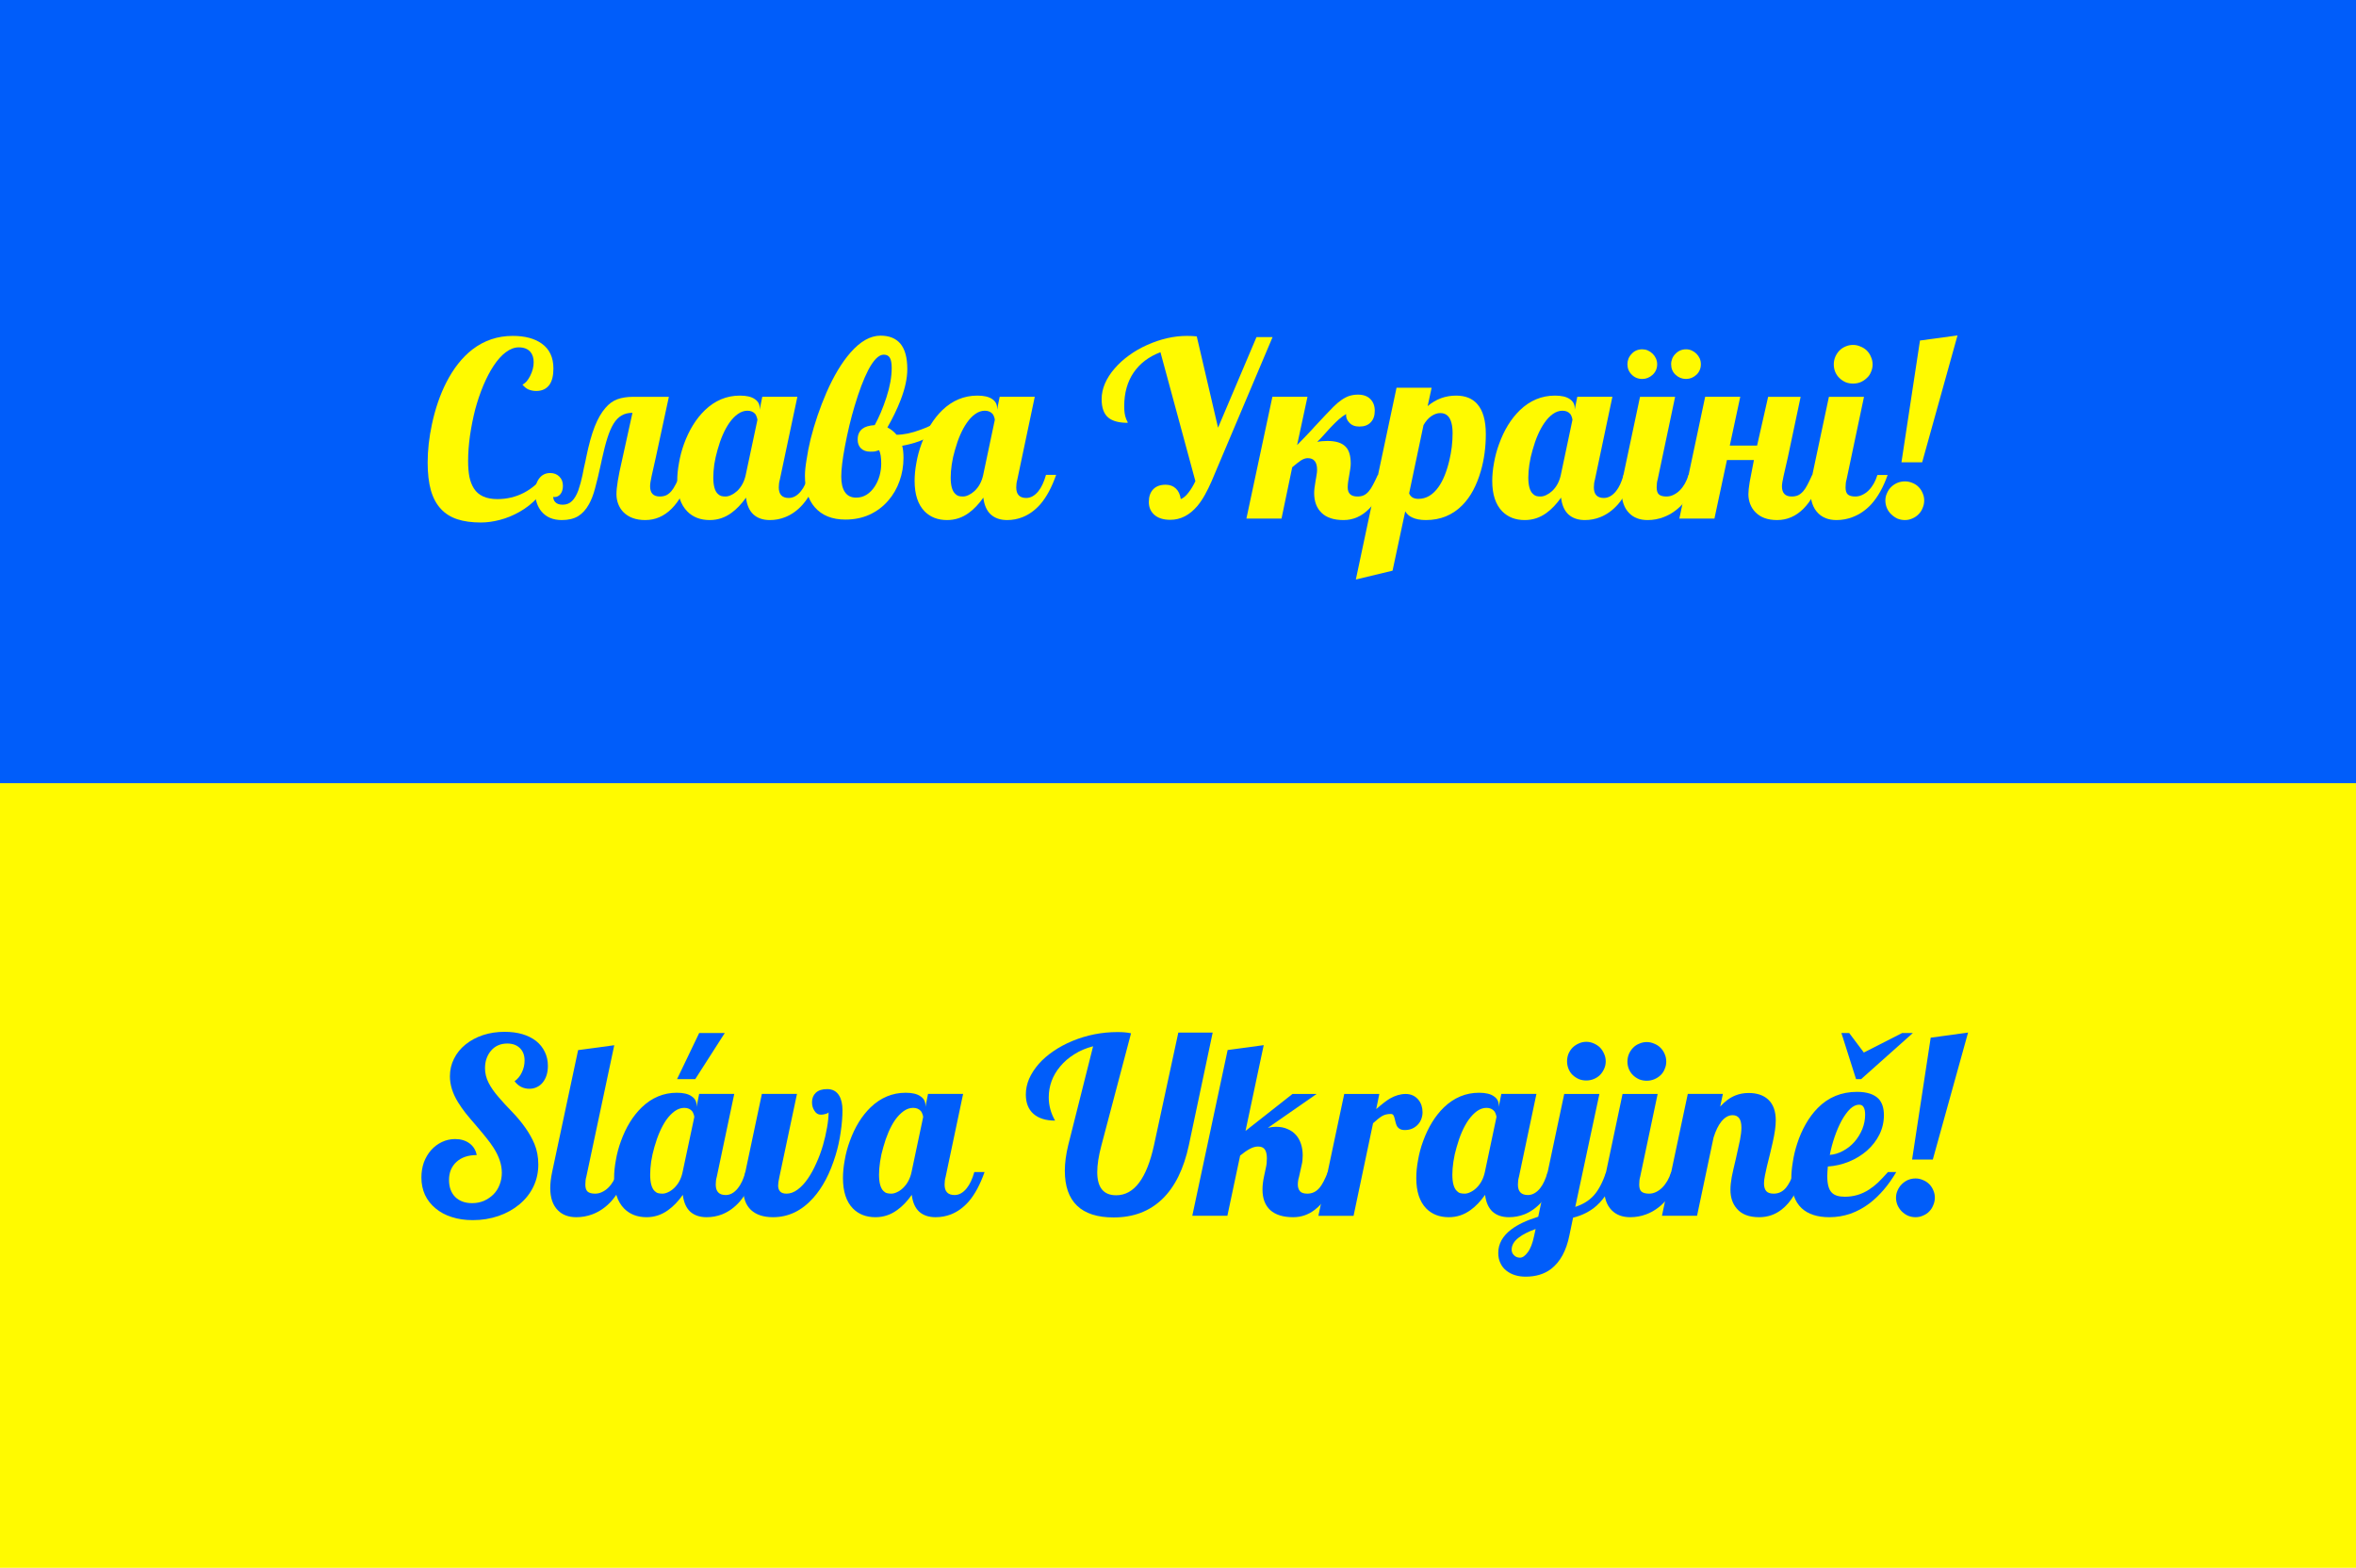
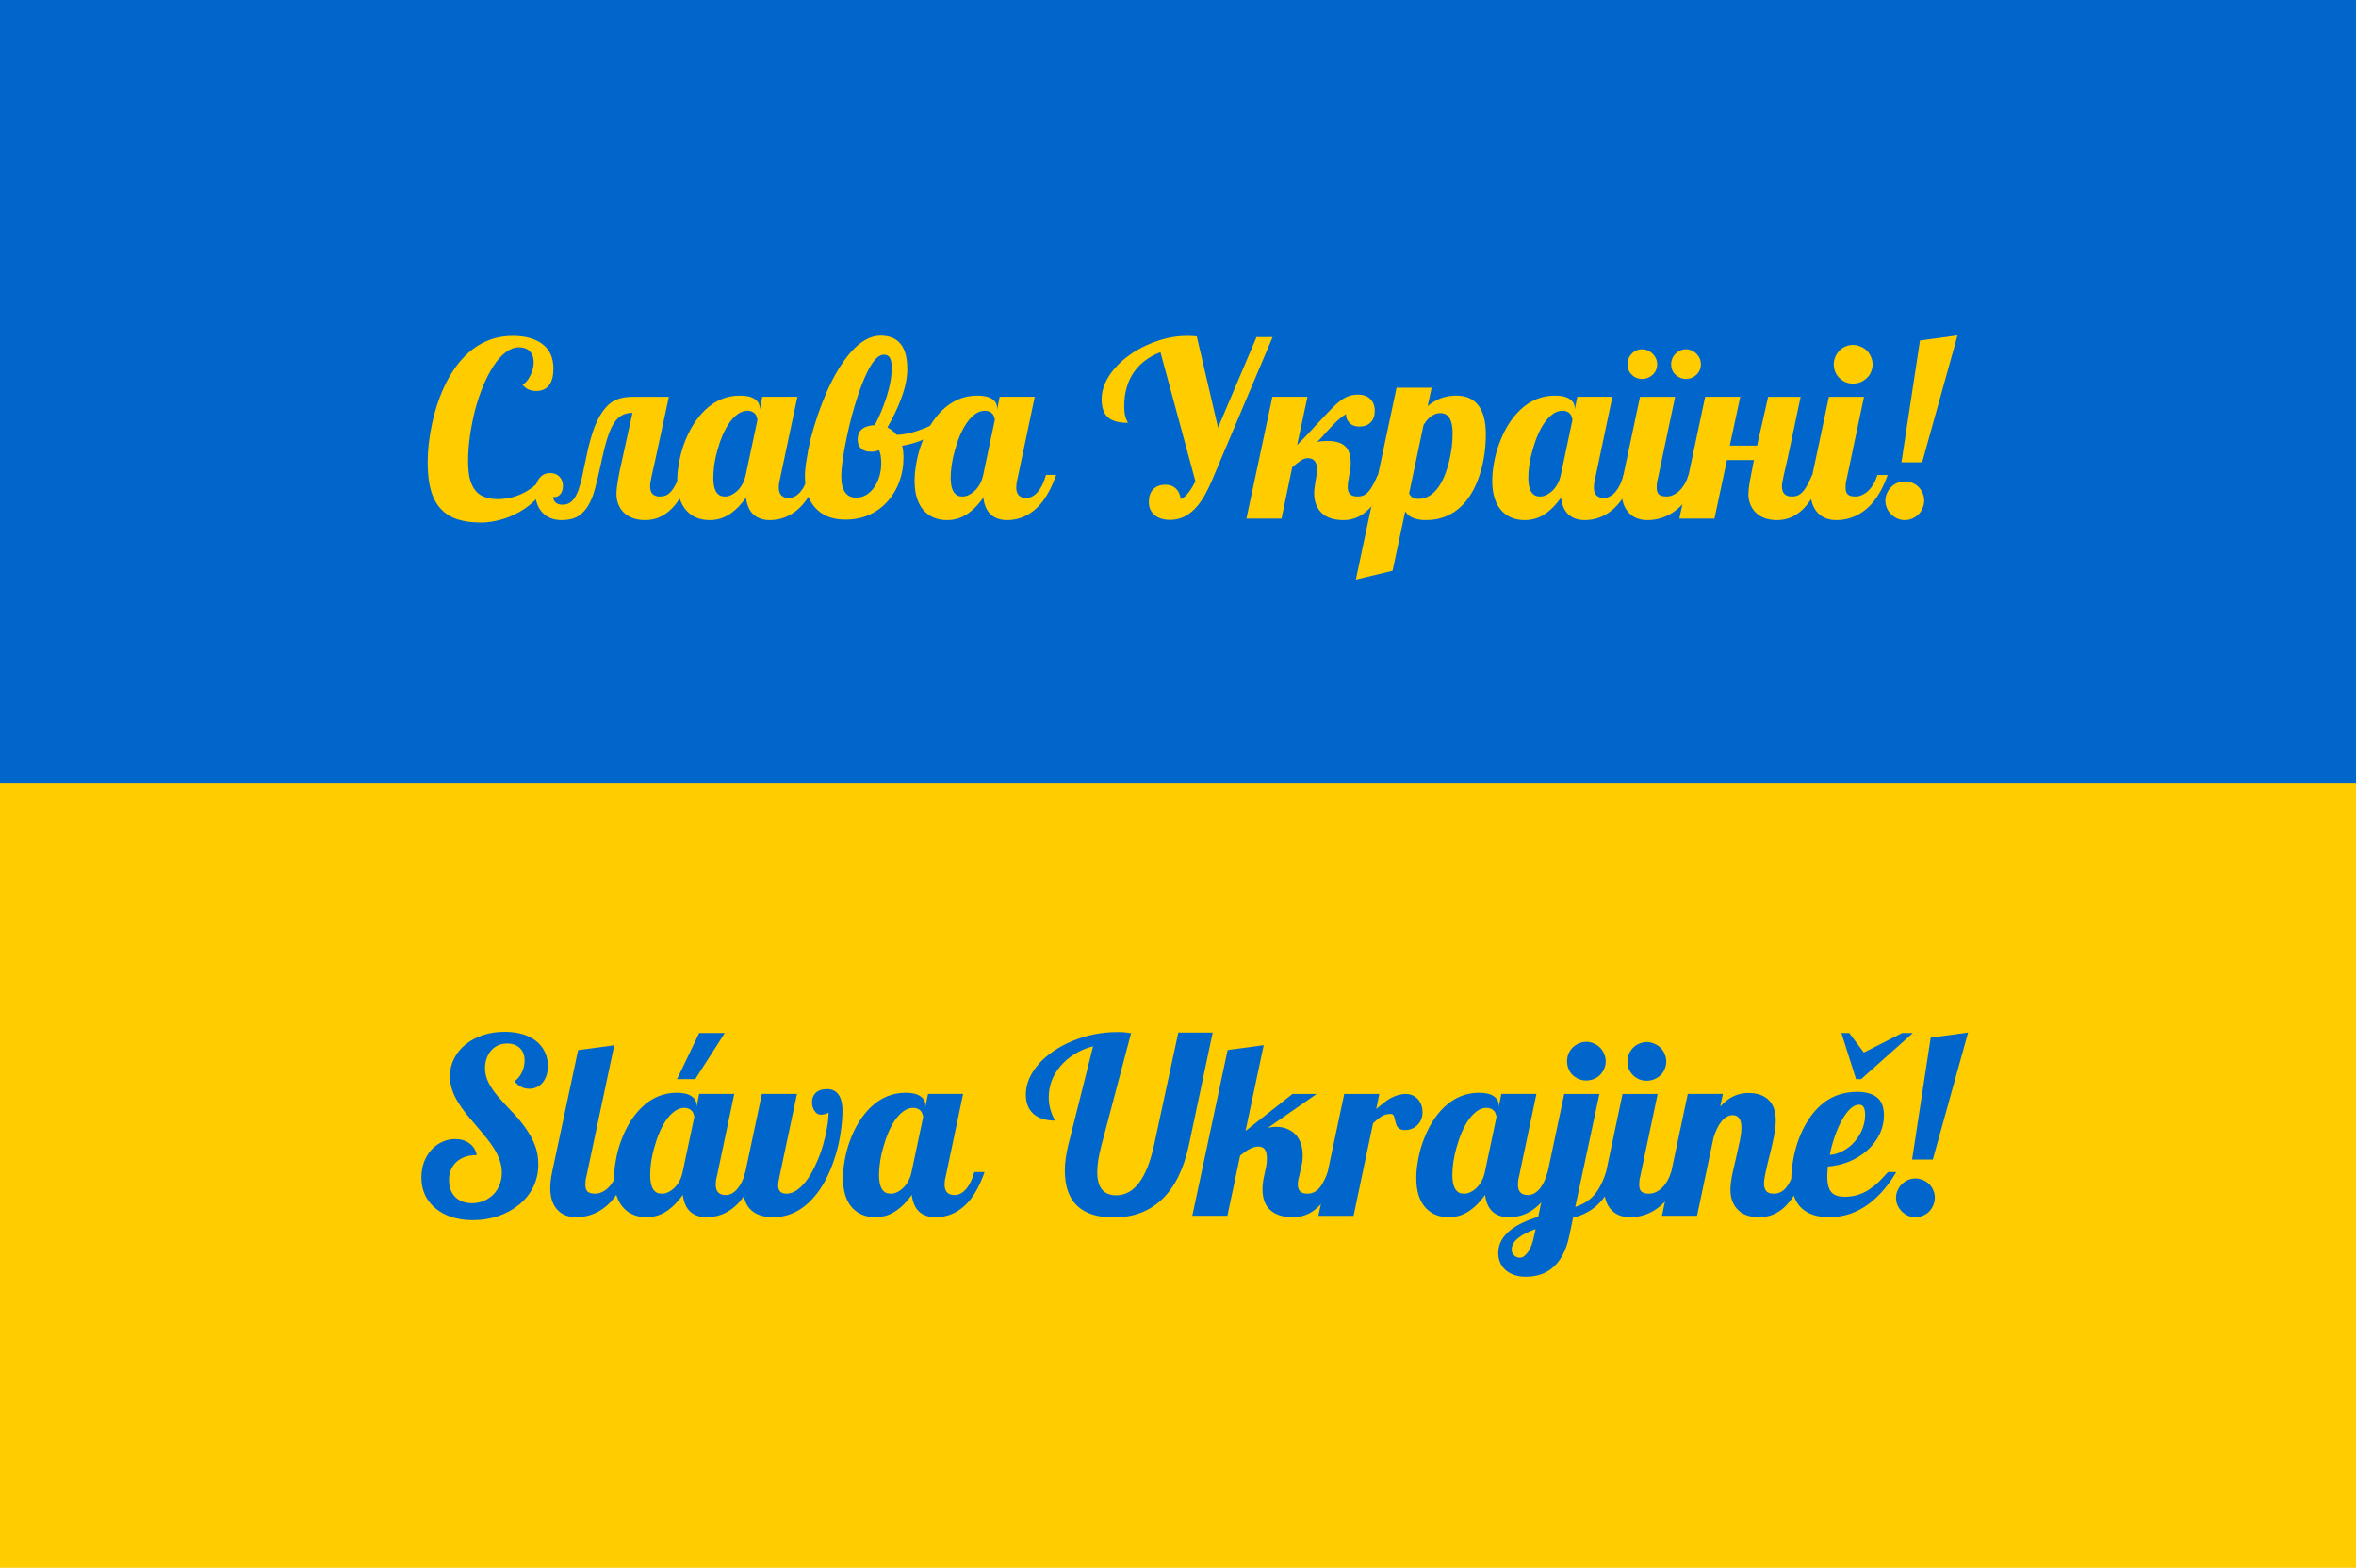
<svg xmlns="http://www.w3.org/2000/svg" width="290mm" height="193mm" viewBox="0 0 290 193">
  <g transform="translate(0 -104)">
-     <rect width="290" height="96.59" y="104" fill="#005dfa" />
-     <rect width="290" height="96.59" y="200.41" fill="#fffa00" />
-     <g fill="#fffa00" stroke-width=".81" aria-label="Слава Україні!" font-family="Pattaya" font-size="29.99" font-weight="400" letter-spacing="0" style="line-height:1.25;-inkscape-font-specification:Pattaya" text-anchor="middle" word-spacing="0">
+     <rect width="290" height="96.59" y="104" fill="#0066cc" />
+     <rect width="290" height="96.59" y="200.41" fill="#ffcc00" />
+     <g fill="#ffcc00" stroke-width=".81" aria-label="Слава Україні!" font-family="Pattaya" font-size="29.99" font-weight="400" letter-spacing="0" style="line-height:1.25;-inkscape-font-specification:Pattaya" text-anchor="middle" word-spacing="0">
      <path d="M59.2 168.32q-1.7 0-2.91-.4-1.22-.4-2.02-1.27-.82-.87-1.23-2.28-.4-1.42-.4-3.43 0-2.27.53-4.73.61-2.85 1.75-5.1 1.34-2.63 3.24-4.1 2.17-1.66 4.95-1.66 2.24 0 3.56.94 1.45 1.02 1.45 3.07 0 1.29-.47 1.98-.56.79-1.64.79-.46 0-.9-.16-.42-.16-.8-.62.26-.13.51-.4.25-.3.44-.68.43-.85.43-1.68 0-.8-.41-1.28-.49-.55-1.42-.55-.8 0-1.6.6-.78.58-1.5 1.67-.68 1.03-1.27 2.43-.58 1.39-1 2.95-.4 1.58-.64 3.22-.23 1.64-.23 3.14 0 1.11.16 1.94.18.84.56 1.43.83 1.3 2.88 1.3 1.76 0 3.27-.78 1.5-.79 2.57-2.22l.7.3q-.58 1.44-1.6 2.52-.99 1.07-2.25 1.77-1.15.65-2.38.97-1.23.32-2.33.32z" style="-inkscape-font-specification:Pattaya;text-align:center" />
      <path d="M69.16 168.02q-1.64 0-2.52-1.07-.38-.46-.57-1.06-.2-.61-.2-1.26 0-1.07.49-1.72.5-.68 1.36-.68.7 0 1.13.44.44.43.44 1.13 0 .64-.3 1.02-.3.37-.74.37-.1 0-.16-.02.03.41.25.63.29.33.92.33.7 0 1.16-.46.45-.45.77-1.32.3-.87.51-1.87.15-.83.36-1.71l.1-.49q.47-2.3 1.04-3.76.58-1.46 1.32-2.3.65-.77 1.47-1.07.84-.3 1.92-.3h4.42l-1.6 7.43-.52 2.32q-.19.85-.19 1.26 0 1.26 1.2 1.26.44 0 .78-.15.33-.16.63-.5.26-.3.5-.77.27-.47.6-1.23H85q-1.89 5.55-5.58 5.55-1.71 0-2.68-.97-.42-.43-.64-1-.22-.58-.22-1.21 0-1.26.66-4.07l1.31-5.95q-.79 0-1.34.33-.56.32-.98 1-.41.66-.75 1.72-.34 1.05-.7 2.7l-.06.3q-.46 2.12-.78 3.27-.3 1.14-.75 1.94-.54.98-1.34 1.47-.8.47-2 .47z" style="-inkscape-font-specification:Pattaya;text-align:center" />
      <path d="M87.36 168.02q-1.72 0-2.77-1.07-1.23-1.26-1.23-3.75 0-1.06.22-2.23.2-1.17.61-2.31.94-2.58 2.57-4.16 1.87-1.8 4.31-1.8 1.22 0 1.82.42.62.41.62 1.1v.22l.32-1.6h4.32l-2.16 10.2q-.13.44-.13.96 0 1.3 1.23 1.3.82 0 1.5-.84.57-.7.93-2h1.26q-.8 2.29-1.95 3.62-.96 1.1-2.18 1.58-.89.36-1.89.36-1.27 0-2.03-.7-.75-.7-.9-2.06-.86 1.2-1.8 1.88-1.2.88-2.67.88zm1.94-2.9q.34 0 .7-.18.39-.18.74-.5.79-.76 1.05-1.97l1.44-6.77q0-.14-.08-.34-.05-.2-.17-.38-.35-.42-.98-.42-.6 0-1.17.4-.56.39-1.06 1.1-.88 1.27-1.45 3.32-.26.9-.4 1.8-.12.88-.12 1.6 0 1.49.55 2.01.2.2.43.27.23.06.52.06z" style="-inkscape-font-specification:Pattaya;text-align:center" />
      <path d="M104.06 167.96q-2.46 0-3.78-1.53-1.2-1.39-1.2-3.86 0-.8.2-1.98.17-1.18.5-2.55.74-2.92 1.95-5.72 1.35-3.08 2.96-4.92 1.82-2.08 3.7-2.08 1.56 0 2.4.94.89 1.02.89 3.18 0 1.7-.84 3.85-.63 1.62-1.61 3.33.63.31 1.13.9 1.3 0 2.96-.62 1.47-.52 2.53-1.27l.28.82q-.84.88-2.16 1.52-1.31.63-2.92.9.16.57.16 1.5 0 1.5-.49 2.86-.48 1.36-1.4 2.41-.95 1.1-2.3 1.72-1.33.6-2.96.6zm1.32-2.7q.7 0 1.29-.36.58-.37 1-1.01.39-.6.6-1.34.2-.74.2-1.49 0-1.11-.26-1.64l-.5.15q-.2.03-.59.03-.72 0-1.14-.4-.41-.4-.41-1.08 0-.9.6-1.35.48-.37 1.5-.44.8-1.45 1.44-3.41.65-2 .65-3.62 0-.9-.24-1.27-.22-.37-.74-.37-.47 0-.96.5-.48.5-.95 1.4-.85 1.65-1.67 4.4-.7 2.33-1.2 5-.45 2.4-.45 3.7 0 1.21.42 1.87.46.73 1.41.73z" style="-inkscape-font-specification:Pattaya;text-align:center" />
      <path d="M116.58 168.02q-1.71 0-2.77-1.07-1.23-1.26-1.23-3.75 0-1.06.22-2.23.2-1.17.62-2.31.94-2.58 2.56-4.16 1.87-1.8 4.32-1.8 1.21 0 1.82.42.61.41.61 1.1v.22l.32-1.6h4.32l-2.15 10.2q-.13.44-.13.96 0 1.3 1.23 1.3.82 0 1.5-.84.56-.7.93-2H130q-.8 2.29-1.95 3.62-.97 1.1-2.18 1.58-.9.36-1.9.36-1.26 0-2.03-.7-.74-.7-.9-2.06-.85 1.2-1.79 1.88-1.2.88-2.68.88zm1.95-2.9q.33 0 .7-.18.38-.18.73-.5.8-.76 1.06-1.97l1.43-6.77q0-.14-.07-.34-.06-.2-.18-.38-.35-.42-.98-.42-.6 0-1.17.4-.56.39-1.05 1.1-.88 1.27-1.45 3.32-.27.9-.4 1.8-.13.88-.13 1.6 0 1.49.56 2.01.19.2.42.27.24.06.53.06z" style="-inkscape-font-specification:Pattaya;text-align:center" />
      <path d="M144.05 167.99q-1.28 0-1.98-.63-.66-.6-.66-1.56 0-1 .53-1.56.54-.57 1.54-.57.77 0 1.26.47.48.45.6 1.3.5-.2.95-.8.47-.6.85-1.41l-4.3-15.87q-2.13.8-3.3 2.5-1.16 1.7-1.16 4.16 0 .96.22 1.5.06.18.15.33.06.1.06.2-1.61 0-2.39-.64-.82-.69-.82-2.27 0-.97.41-1.93.42-.97 1.2-1.86.75-.87 1.76-1.6 1-.73 2.2-1.27 2.51-1.13 4.94-1.13.68 0 1.2.06l2.62 11.24 4.73-11.15h1.98l-7.5 17.73q-.4.92-.82 1.67-.4.73-.92 1.37-1.45 1.72-3.35 1.72z" style="-inkscape-font-specification:Pattaya;text-align:center" />
      <path d="M165.38 168.02q-1.79 0-2.7-.88-.92-.88-.92-2.45 0-.51.18-1.54.03-.23.06-.32.03-.3.06-.4.06-.29.06-.6 0-1.43-1.15-1.43-.38 0-.82.27l-.48.35-.61.5-1.32 6.32h-4.32l3.2-15h4.32l-1.28 5.95q.96-.97 1.87-1.95l.22-.25q1.74-1.87 2.37-2.5 1.04-1.04 1.96-1.35.52-.16 1.07-.16 1.01 0 1.54.56.53.54.53 1.42 0 .92-.5 1.43-.48.52-1.4.52-.83 0-1.27-.52-.4-.43-.36-1.02-.47.28-.9.66-.4.36-.9.88l-.3.32q-.2.2-.55.61-.37.43-.9.96.52-.12 1.26-.12 1.56 0 2.24.72.62.63.62 2.06 0 .48-.18 1.42l-.13.78q-.06.4-.06.74 0 1.12 1.2 1.12.46 0 .78-.15.34-.16.62-.5.26-.3.5-.77.26-.47.6-1.23h1.25q-1.89 5.55-5.46 5.55z" style="-inkscape-font-specification:Pattaya;text-align:center" />
      <path d="M171.9 151.73h4.32l-.49 2.26q1.53-1.29 3.5-1.29 1.69 0 2.6 1.03 1.06 1.2 1.06 3.7 0 2.42-.61 4.54-.78 2.7-2.26 4.2-1.81 1.85-4.5 1.85-1.05 0-1.72-.33-.51-.23-.83-.74l-1.56 7.3-4.52 1.09zm2.7 13.68q1.44 0 2.48-1.48.82-1.16 1.32-3.25.4-1.68.4-3.34 0-1.48-.55-2.1-.35-.39-.97-.39-.54 0-1.1.38-.55.38-.96 1.1l-1.77 8.4q.1.28.38.49.3.19.76.19z" style="-inkscape-font-specification:Pattaya;text-align:center" />
      <path d="M187.68 168.02q-1.71 0-2.77-1.07-1.23-1.26-1.23-3.75 0-1.06.22-2.23.2-1.17.62-2.31.93-2.58 2.56-4.16 1.87-1.8 4.32-1.8 1.21 0 1.81.42.62.41.62 1.1v.22l.32-1.6h4.32l-2.15 10.2q-.13.44-.13.96 0 1.3 1.23 1.3.82 0 1.5-.84.56-.7.93-2h1.26q-.8 2.29-1.95 3.62-.97 1.1-2.18 1.58-.9.36-1.9.36-1.26 0-2.03-.7-.74-.7-.9-2.06-.85 1.2-1.79 1.88-1.2.88-2.68.88zm1.95-2.9q.33 0 .7-.18.38-.18.73-.5.8-.76 1.06-1.97l1.43-6.77q0-.14-.07-.34-.06-.2-.18-.38-.35-.42-.98-.42-.6 0-1.17.4-.56.39-1.05 1.1-.88 1.27-1.45 3.32-.27.9-.4 1.8-.13.88-.13 1.6 0 1.49.56 2.01.19.2.42.27.23.06.53.06z" style="-inkscape-font-specification:Pattaya;text-align:center" />
      <path d="M202.15 150.65q-.78 0-1.3-.53-.53-.52-.53-1.29 0-.35.13-.68.14-.34.4-.6.5-.55 1.3-.55.71 0 1.28.55.25.25.4.58.15.34.15.7 0 .78-.55 1.3-.57.52-1.28.52zm5.38 0q-.74 0-1.3-.53-.53-.5-.53-1.29 0-.36.14-.7.14-.33.4-.58.53-.55 1.3-.55.36 0 .7.15.33.15.58.4.25.25.4.58.14.34.14.7 0 .78-.54 1.3-.26.24-.6.39-.33.13-.69.13zm-4.72 17.37q-1.44 0-2.27-.85-.94-.94-.94-2.74 0-.85.23-1.96l2.04-9.62h4.32l-2.15 10.19q-.12.38-.12.96 0 .62.28.87.29.25.93.25.44 0 .85-.2.43-.2.78-.55.72-.72 1.08-1.9h1.26q-.8 2.27-2.02 3.61-1.02 1.1-2.31 1.58-.94.36-1.96.36z" style="-inkscape-font-specification:Pattaya;text-align:center" />
      <path d="M218.74 168.02q-1.73 0-2.67-.97-.42-.43-.64-1-.22-.58-.22-1.21 0-.56.16-1.51.17-.95.52-2.7h-3.32l-1.54 7.21h-4.32l3.18-15h4.32l-1.29 6.01h3.36l1.36-6h4l-1.57 7.43-.53 2.32q-.2.9-.2 1.26 0 1.26 1.2 1.26.45 0 .79-.15.33-.16.63-.5.26-.3.5-.76.24-.45.6-1.24h1.25q-1.88 5.55-5.57 5.55z" style="-inkscape-font-specification:Pattaya;text-align:center" />
      <path d="M228.1 151.22q-.5 0-.93-.17-.44-.2-.76-.52-.32-.3-.51-.74-.18-.44-.18-.93 0-.48.18-.92.19-.44.5-.77.33-.34.77-.52.44-.19.92-.19.48 0 .92.2.44.17.78.5.34.34.51.78.2.44.2.92 0 .49-.2.93-.17.44-.51.74-.34.33-.78.52-.44.17-.92.17zm-2.04 16.8q-1.44 0-2.27-.85-.94-.94-.94-2.74 0-.85.23-1.96l2.04-9.62h4.32l-2.15 10.19q-.12.38-.12.96 0 .62.28.87.29.25.93.25.44 0 .85-.2.43-.2.78-.55.72-.72 1.08-1.9h1.26q-.8 2.27-2.02 3.61-1.02 1.1-2.31 1.58-.94.36-1.96.36z" style="-inkscape-font-specification:Pattaya;text-align:center" />
      <path d="m236.33 145.92 4.62-.63-4.35 15.62h-2.55zm-1.85 22.1q-.49 0-.93-.18-.42-.2-.76-.53-.34-.32-.53-.76-.19-.45-.19-.94 0-.48.2-.9.18-.44.52-.77.72-.68 1.69-.68.48 0 .92.19.44.17.76.5.32.32.5.76.19.42.19.9 0 .49-.2.94-.17.44-.5.76-.31.32-.75.51-.44.2-.92.2z" style="-inkscape-font-specification:Pattaya;text-align:center" />
    </g>
-     <g fill="#005dfa" stroke-width=".81" aria-label="Sláva Ukrajině!" font-family="Pattaya" font-size="29.99" font-weight="400" letter-spacing="0" style="line-height:1.25;-inkscape-font-specification:Pattaya" text-anchor="middle" word-spacing="0">
+     <g fill="#0066cc" stroke-width=".81" aria-label="Sláva Ukrajině!" font-family="Pattaya" font-size="29.99" font-weight="400" letter-spacing="0" style="line-height:1.25;-inkscape-font-specification:Pattaya" text-anchor="middle" word-spacing="0">
      <path d="M58.2 254.2q-1.44 0-2.6-.38-1.15-.36-1.99-1.07-.85-.7-1.3-1.66-.44-.97-.44-2.14 0-.98.3-1.85.33-.88.9-1.52.57-.64 1.33-1 .77-.36 1.62-.36 1.05 0 1.77.53.71.52.89 1.44-1.57 0-2.49.84-.44.4-.69.97-.23.57-.23 1.25 0 1.32.76 2.1.78.76 2.08.76.78 0 1.45-.28.67-.3 1.17-.79.5-.5.76-1.18.28-.7.28-1.5 0-1.46-1-3.04-.4-.62-.87-1.2-.47-.6-1.32-1.59-.76-.87-1.28-1.52-.5-.64-.92-1.32-1-1.62-1-3.19 0-1.17.5-2.16.5-1.02 1.42-1.76.93-.75 2.16-1.16 1.23-.4 2.65-.4 2.41 0 3.88 1.13.7.56 1.07 1.34.38.77.38 1.72 0 1.25-.63 2.04-.3.38-.74.58-.42.2-.9.2-1.13 0-1.83-.93.57-.4.89-1.08.34-.69.34-1.47 0-.96-.57-1.52-.58-.57-1.57-.57-.6 0-1.11.22-.5.22-.85.63-.37.41-.57.97-.2.55-.2 1.21 0 .94.44 1.8.44.87 1.26 1.8.74.87 1.58 1.72 1.98 2.05 2.8 4 .48 1.15.48 2.54 0 1.47-.6 2.72-.6 1.25-1.7 2.17-1.12.94-2.6 1.45t-3.16.51z" style="-inkscape-font-specification:Pattaya;text-align:center" />
      <path d="M70.94 253.84q-1.44 0-2.27-.85-.94-.94-.94-2.74 0-.85.23-1.96l3.2-15.02 4.45-.6-3.44 16.19q-.12.38-.12.97 0 .61.28.86.29.25.93.25.44 0 .85-.2.43-.2.78-.55.72-.72 1.08-1.9h1.26q-.8 2.27-2.02 3.62-1.02 1.1-2.31 1.58-.94.35-1.96.35z" style="-inkscape-font-specification:Pattaya;text-align:center" />
      <path d="M86.06 231.17h3.15l-3.63 5.67h-2.24zm-6.47 22.67q-1.71 0-2.77-1.07-1.23-1.26-1.23-3.75 0-1.05.22-2.22.2-1.18.62-2.32.93-2.58 2.56-4.16 1.87-1.8 4.32-1.8 1.21 0 1.81.43.62.4.62 1.1v.21l.32-1.6h4.32l-2.15 10.2q-.13.44-.13.97 0 1.28 1.23 1.28.82 0 1.49-.83.57-.7.94-2H93q-.8 2.3-1.94 3.63-.97 1.1-2.18 1.58-.9.35-1.9.35-1.27 0-2.03-.69-.74-.7-.9-2.06-.86 1.2-1.8 1.87-1.2.88-2.67.88zm1.95-2.9q.33 0 .7-.18.38-.17.73-.5.8-.76 1.05-1.97l1.44-6.77q0-.14-.07-.33-.06-.2-.18-.38-.35-.43-.98-.43-.6 0-1.17.4-.56.4-1.06 1.1-.87 1.27-1.45 3.32-.26.9-.4 1.8-.12.88-.12 1.6 0 1.49.55 2.02.2.2.43.26.23.06.53.06z" style="-inkscape-font-specification:Pattaya;text-align:center" />
      <path d="M95.15 253.84q-1.74 0-2.7-.88-.97-.9-.97-2.65 0-.73.14-1.45l2.16-10.2h4.32l-2.16 10.2q-.16.72-.16 1.08 0 .47.25.74.25.26.78.26.7 0 1.37-.5.68-.5 1.28-1.38.55-.8 1.02-1.87.49-1.07.82-2.21.32-1.11.5-2.17.19-1.07.19-1.89-.06.14-.42.22-.24.08-.53.08-.51 0-.8-.5-.29-.43-.29-1.03 0-.73.47-1.17.47-.45 1.4-.45.99 0 1.47.8.41.68.41 1.8 0 1.25-.22 2.7-.2 1.45-.63 2.85-1.02 3.34-2.76 5.26-2.11 2.36-4.94 2.36z" style="-inkscape-font-specification:Pattaya;text-align:center" />
      <path d="M107.76 253.84q-1.71 0-2.77-1.07-1.23-1.26-1.23-3.75 0-1.05.22-2.22.2-1.18.62-2.32.93-2.58 2.56-4.16 1.87-1.8 4.32-1.8 1.21 0 1.81.43.62.4.62 1.1v.21l.32-1.6h4.32l-2.15 10.2q-.13.44-.13.97 0 1.28 1.23 1.28.82 0 1.49-.83.57-.7.94-2h1.26q-.81 2.3-1.95 3.63-.97 1.1-2.18 1.58-.9.35-1.9.35-1.27 0-2.03-.69-.74-.7-.9-2.06-.85 1.2-1.8 1.87-1.2.88-2.67.88zm1.95-2.9q.33 0 .7-.18.38-.17.73-.5.8-.76 1.06-1.97l1.43-6.77q0-.14-.07-.33-.06-.2-.18-.38-.35-.43-.98-.43-.6 0-1.17.4-.56.4-1.06 1.1-.87 1.27-1.44 3.32-.27.9-.4 1.8-.13.88-.13 1.6 0 1.49.55 2.02.2.2.43.26.23.06.53.06z" style="-inkscape-font-specification:Pattaya;text-align:center" />
      <path d="M137.07 253.87q-2.99 0-4.5-1.45-1.5-1.45-1.5-4.3 0-1.43.42-3.16l3.06-12.16q-1.29.33-2.31.98-1.03.64-1.74 1.5-.7.83-1.06 1.8-.35.97-.35 2 0 1.5.78 2.87-1.72 0-2.67-.84-.93-.83-.93-2.37 0-.98.4-1.93.43-.97 1.2-1.85.74-.84 1.8-1.56 1.05-.72 2.32-1.25 2.67-1.1 5.55-1.1 1.01 0 1.68.15l-3.66 13.85q-.5 1.88-.5 3.24 0 2.85 2.33 2.85 3.31 0 4.66-6.18l2.99-13.85h4.23l-2.93 13.85q-.94 4.4-3.28 6.65-2.34 2.26-5.99 2.26z" style="-inkscape-font-specification:Pattaya;text-align:center" />
      <path d="M159.18 253.84q-1.86 0-2.83-.88-.95-.88-.95-2.53 0-.72.18-1.57l.25-1.17q.11-.46.11-1.1 0-.7-.24-1.07-.25-.38-.84-.38-.48 0-1 .28-.54.28-1.21.83l-1.57 7.41h-4.32l4.35-20.4 4.44-.6-2.24 10.56 5.78-4.55h2.97l-6 4.17q.51-.13 1-.13.82 0 1.43.28.63.26 1.06.76.4.47.6 1.11.2.63.2 1.36 0 .7-.12 1.15l-.33 1.49q-.15.48-.15.97 0 .5.27.82.26.29.9.29.9 0 1.51-.73.47-.56 1.01-1.92h1.26q-1.1 3.32-2.88 4.65-1.18.9-2.64.9z" style="-inkscape-font-specification:Pattaya;text-align:center" />
      <path d="M165.46 238.67h4.32l-.38 1.86q1.03-.9 1.67-1.29 1-.57 1.95-.57.96 0 1.55.69.26.3.4.71.13.4.13.85 0 .41-.14.8-.13.38-.4.68-.28.32-.7.52-.42.19-.93.19-.4 0-.63-.14-.23-.13-.37-.38-.11-.25-.16-.48-.13-.63-.26-.83-.1-.15-.32-.15-.63 0-1.07.26-.44.27-1.11.88l-2.4 11.4h-4.33z" style="-inkscape-font-specification:Pattaya;text-align:center" />
      <path d="M178.33 253.84q-1.71 0-2.77-1.07-1.23-1.26-1.23-3.75 0-1.05.22-2.22.2-1.18.62-2.32.94-2.58 2.56-4.16 1.88-1.8 4.32-1.8 1.22 0 1.82.43.61.4.61 1.1v.21l.32-1.6h4.32l-2.15 10.2q-.13.44-.13.97 0 1.28 1.23 1.28.82 0 1.5-.83.56-.7.93-2h1.26q-.8 2.3-1.95 3.63-.97 1.1-2.18 1.58-.9.35-1.89.35-1.27 0-2.03-.69-.75-.7-.91-2.06-.85 1.2-1.79 1.87-1.2.88-2.68.88zm1.95-2.9q.34 0 .7-.18.38-.17.73-.5.8-.76 1.06-1.97l1.43-6.77q0-.14-.07-.33-.06-.2-.18-.38-.35-.43-.98-.43-.6 0-1.17.4-.55.4-1.05 1.1-.88 1.27-1.45 3.32-.27.9-.4 1.8-.13.88-.13 1.6 0 1.49.56 2.02.19.2.42.26.24.06.53.06z" style="-inkscape-font-specification:Pattaya;text-align:center" />
      <path d="M195.26 237.01q-.49 0-.92-.17-.44-.2-.77-.51-.32-.31-.5-.75t-.18-.92q0-.49.17-.93.2-.45.51-.77.33-.32.77-.51.43-.2.92-.2.48 0 .92.2.44.19.76.5.32.33.51.78.2.44.2.93 0 .48-.2.92-.19.42-.5.75-.33.32-.77.5t-.92.18zm-7.47 24.15q-1.42 0-2.36-.73-.48-.37-.74-.93-.27-.54-.27-1.26 0-1.68 1.61-2.9 1.19-.9 3.31-1.56l3.2-15.11h4.33l-2.97 13.9q1.42-.46 2.27-1.4.9-1 1.52-2.88h1.26q-.8 2.66-2.4 4.11-1.19 1.07-2.92 1.5l-.45 2.16q-.57 2.86-2.27 4.16-1.25.94-3.12.94zm-.69-2.34q.47 0 .95-.66.5-.65.78-2l.19-.87q-1.4.52-2.05 1.04-.9.67-.9 1.5 0 .4.26.66.29.33.77.33z" style="-inkscape-font-specification:Pattaya;text-align:center" />
      <path d="M202.7 237.04q-.49 0-.93-.17-.44-.2-.76-.51t-.51-.75q-.18-.44-.18-.92 0-.49.18-.93.19-.44.51-.77.32-.34.76-.51.44-.2.93-.2.48 0 .92.2.44.17.77.5.34.34.52.78.19.44.19.93 0 .48-.2.92-.17.44-.5.75-.34.32-.78.5t-.92.18zm-2.04 16.8q-1.43 0-2.27-.85-.94-.94-.94-2.74 0-.85.24-1.96l2.03-9.62h4.32l-2.15 10.19q-.12.38-.12.97 0 .61.28.86.3.25.94.25.44 0 .85-.2.42-.2.77-.55.72-.72 1.09-1.9h1.26q-.8 2.27-2.02 3.62-1.03 1.1-2.32 1.58-.93.35-1.96.35z" style="-inkscape-font-specification:Pattaya;text-align:center" />
      <path d="M216.53 253.84q-1.86 0-2.75-1.06-.78-.9-.78-2.32 0-.68.16-1.57.18-.9.52-2.3.33-1.43.5-2.28.17-.87.17-1.5 0-1.53-1.08-1.53-.76 0-1.4.8-.55.69-.95 1.96l-2.03 9.62h-4.32l3.18-15h4.32l-.33 1.56q.88-.98 1.9-1.38.74-.29 1.6-.29 1.53 0 2.4.8.94.86.94 2.58 0 1.04-.38 2.71-.1.49-.34 1.45-.42 1.63-.61 2.6-.12.6-.12.99 0 .6.27.94.27.32.93.32.9 0 1.51-.73.47-.56 1.01-1.92h1.26q-1.11 3.3-2.81 4.61-1.2.94-2.77.94z" style="-inkscape-font-specification:Pattaya;text-align:center" />
      <path d="M226.66 231.17h.96l1.8 2.4 4.71-2.4h1.32l-6.36 5.67h-.63zm-1.49 22.67q-2.21 0-3.41-1.11-1.27-1.2-1.27-3.65 0-.92.19-2.05.17-1.13.54-2.26.4-1.25 1.04-2.38t1.49-2q1.96-1.98 4.83-1.98 1.83 0 2.67.87.64.7.64 2 0 1.27-.56 2.4-.55 1.1-1.53 1.97-.98.85-2.23 1.36-1.24.5-2.58.59-.07.76-.07 1.2 0 1.47.56 2.02.48.5 1.6.5 1.63 0 2.98-.88.57-.37 1.1-.86.53-.52 1.23-1.3h1.02q-1.42 2.41-3.26 3.83-2.27 1.73-4.98 1.73zm.06-7.67q.83-.06 1.62-.49.8-.42 1.41-1.11.61-.7.97-1.57.35-.88.35-1.78 0-.6-.18-.91-.16-.32-.57-.32-.54 0-1.1.52-.54.53-1.05 1.45-.47.87-.85 1.97t-.6 2.24z" style="-inkscape-font-specification:Pattaya;text-align:center" />
      <path d="m237.65 231.74 4.6-.63-4.34 15.63h-2.55zm-1.86 22.1q-.49 0-.93-.18-.42-.19-.76-.52-.33-.33-.53-.77-.19-.45-.19-.93 0-.49.2-.91.19-.44.52-.76.72-.7 1.69-.7.48 0 .92.2.44.18.76.5t.5.76q.19.42.19.9 0 .49-.2.94-.17.44-.5.77-.31.32-.75.5-.44.2-.92.2z" style="-inkscape-font-specification:Pattaya;text-align:center" />
    </g>
  </g>
</svg>
